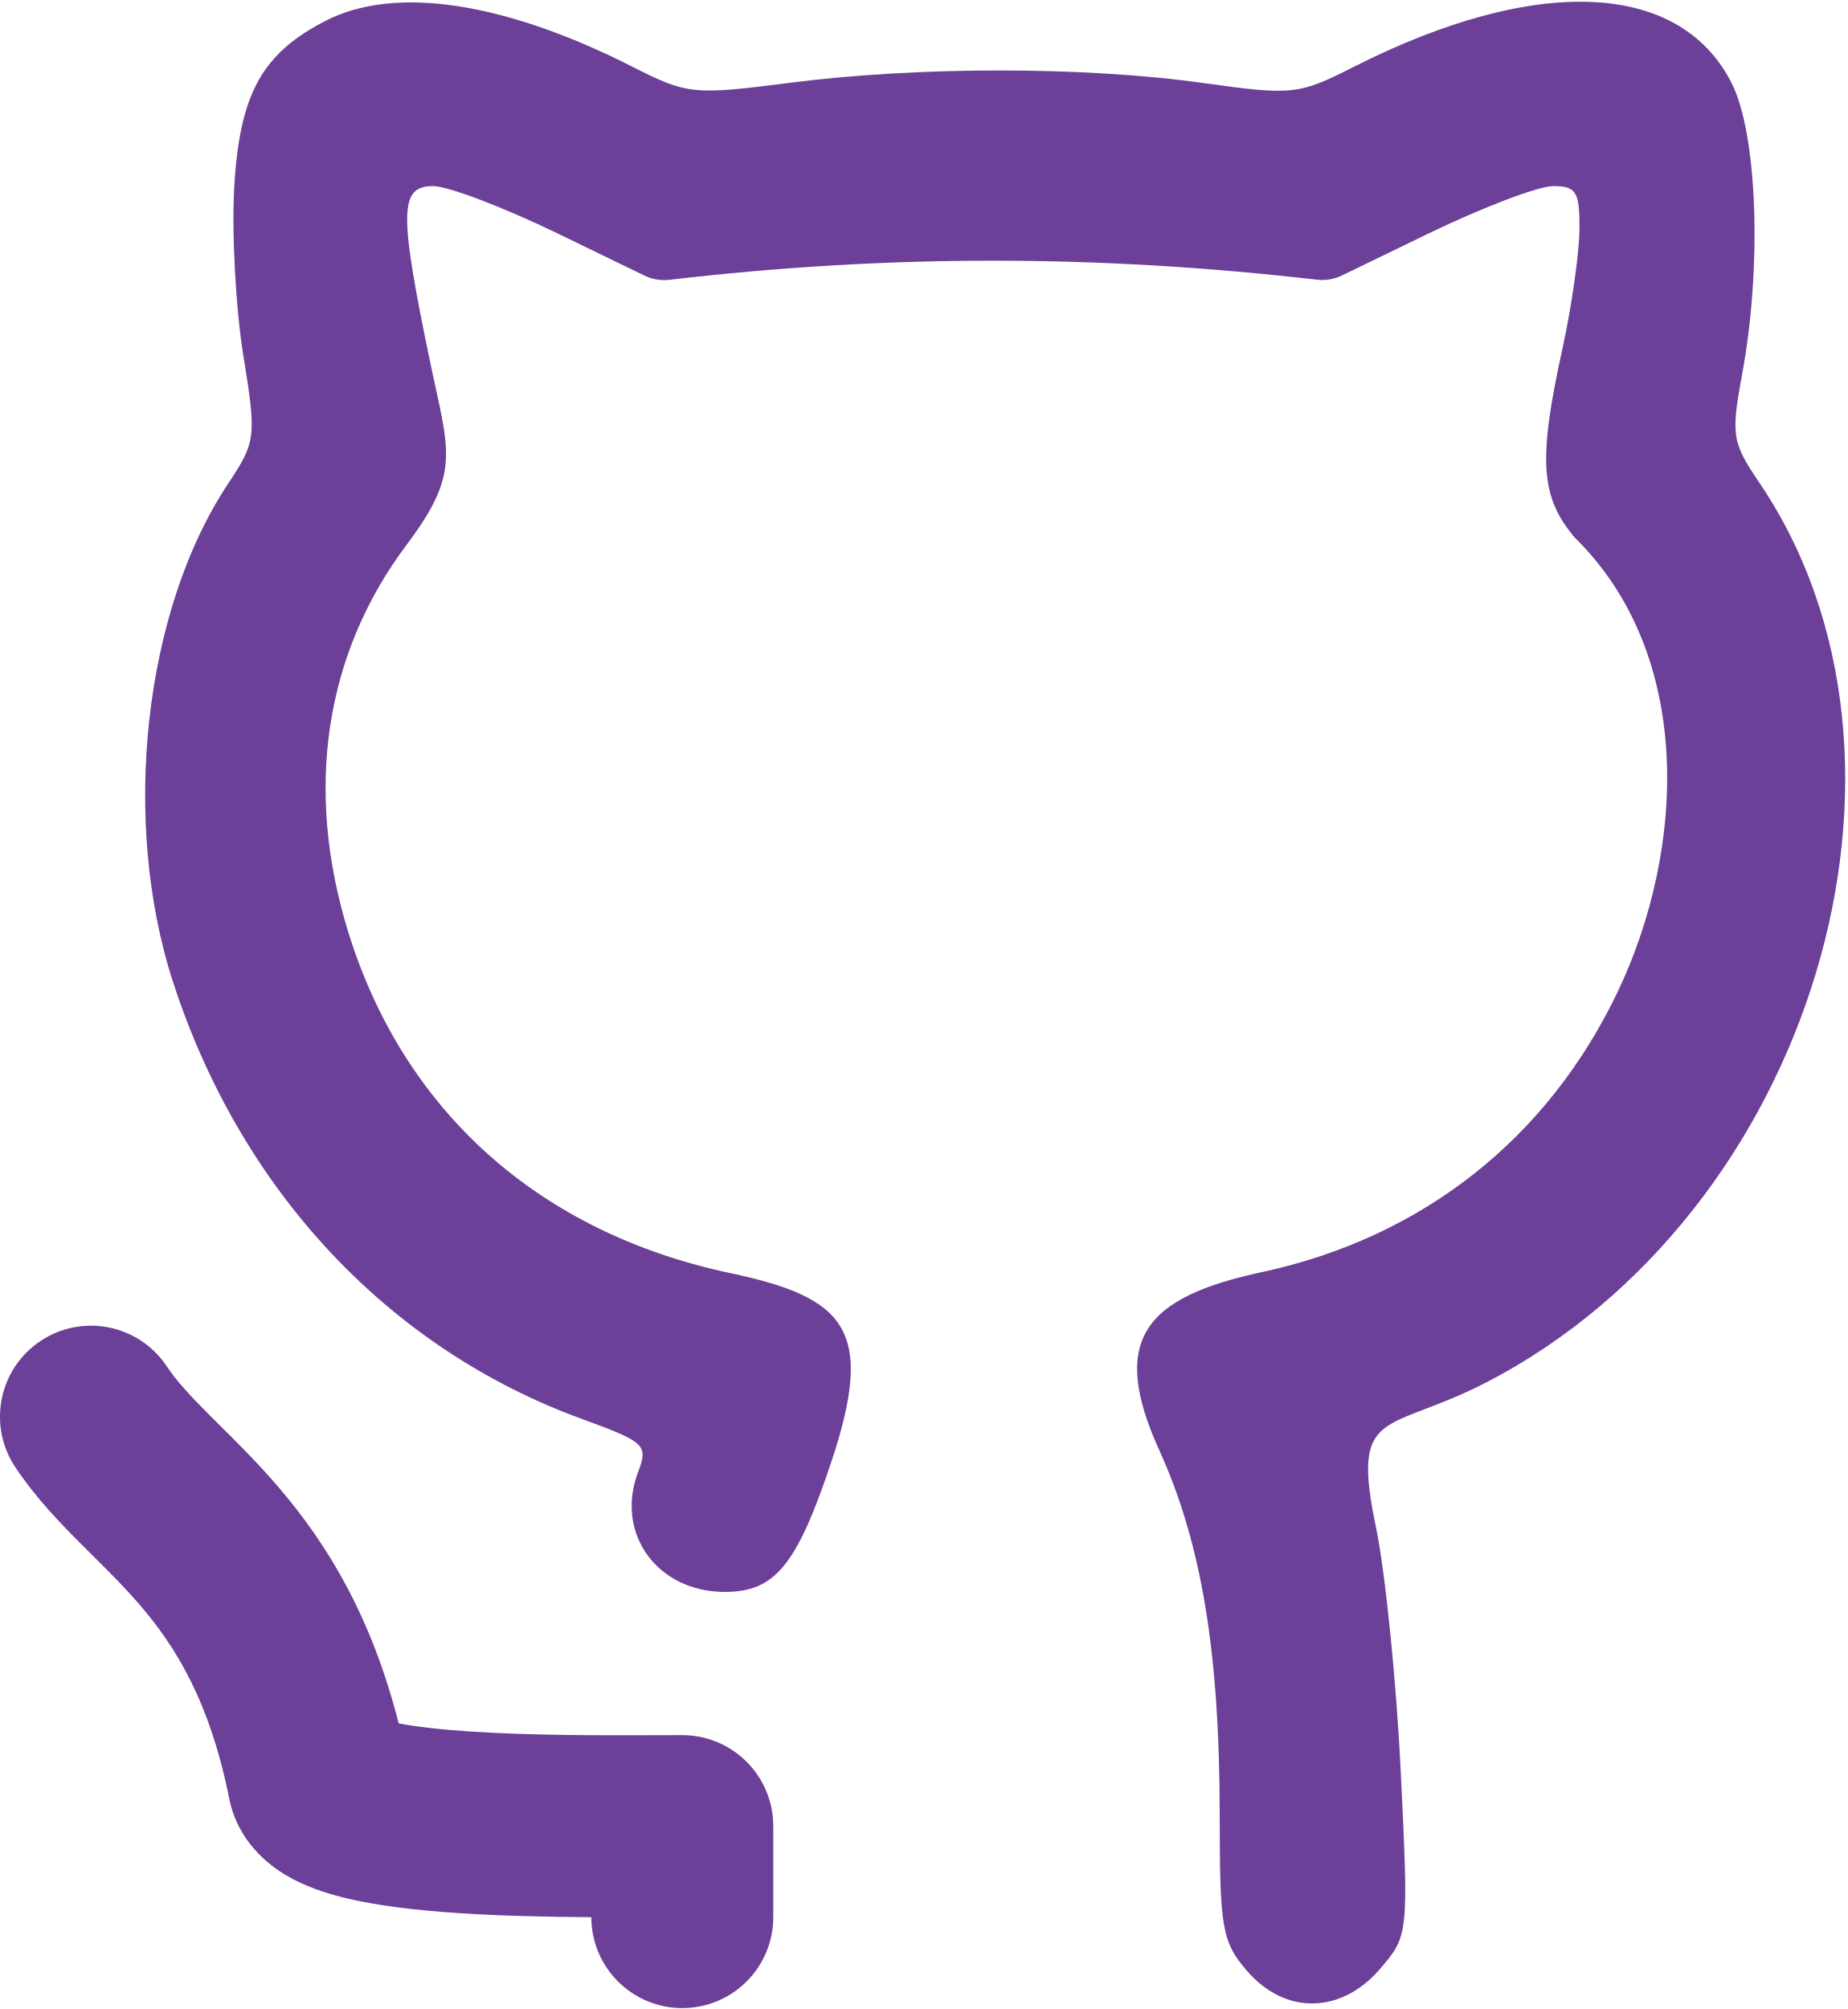
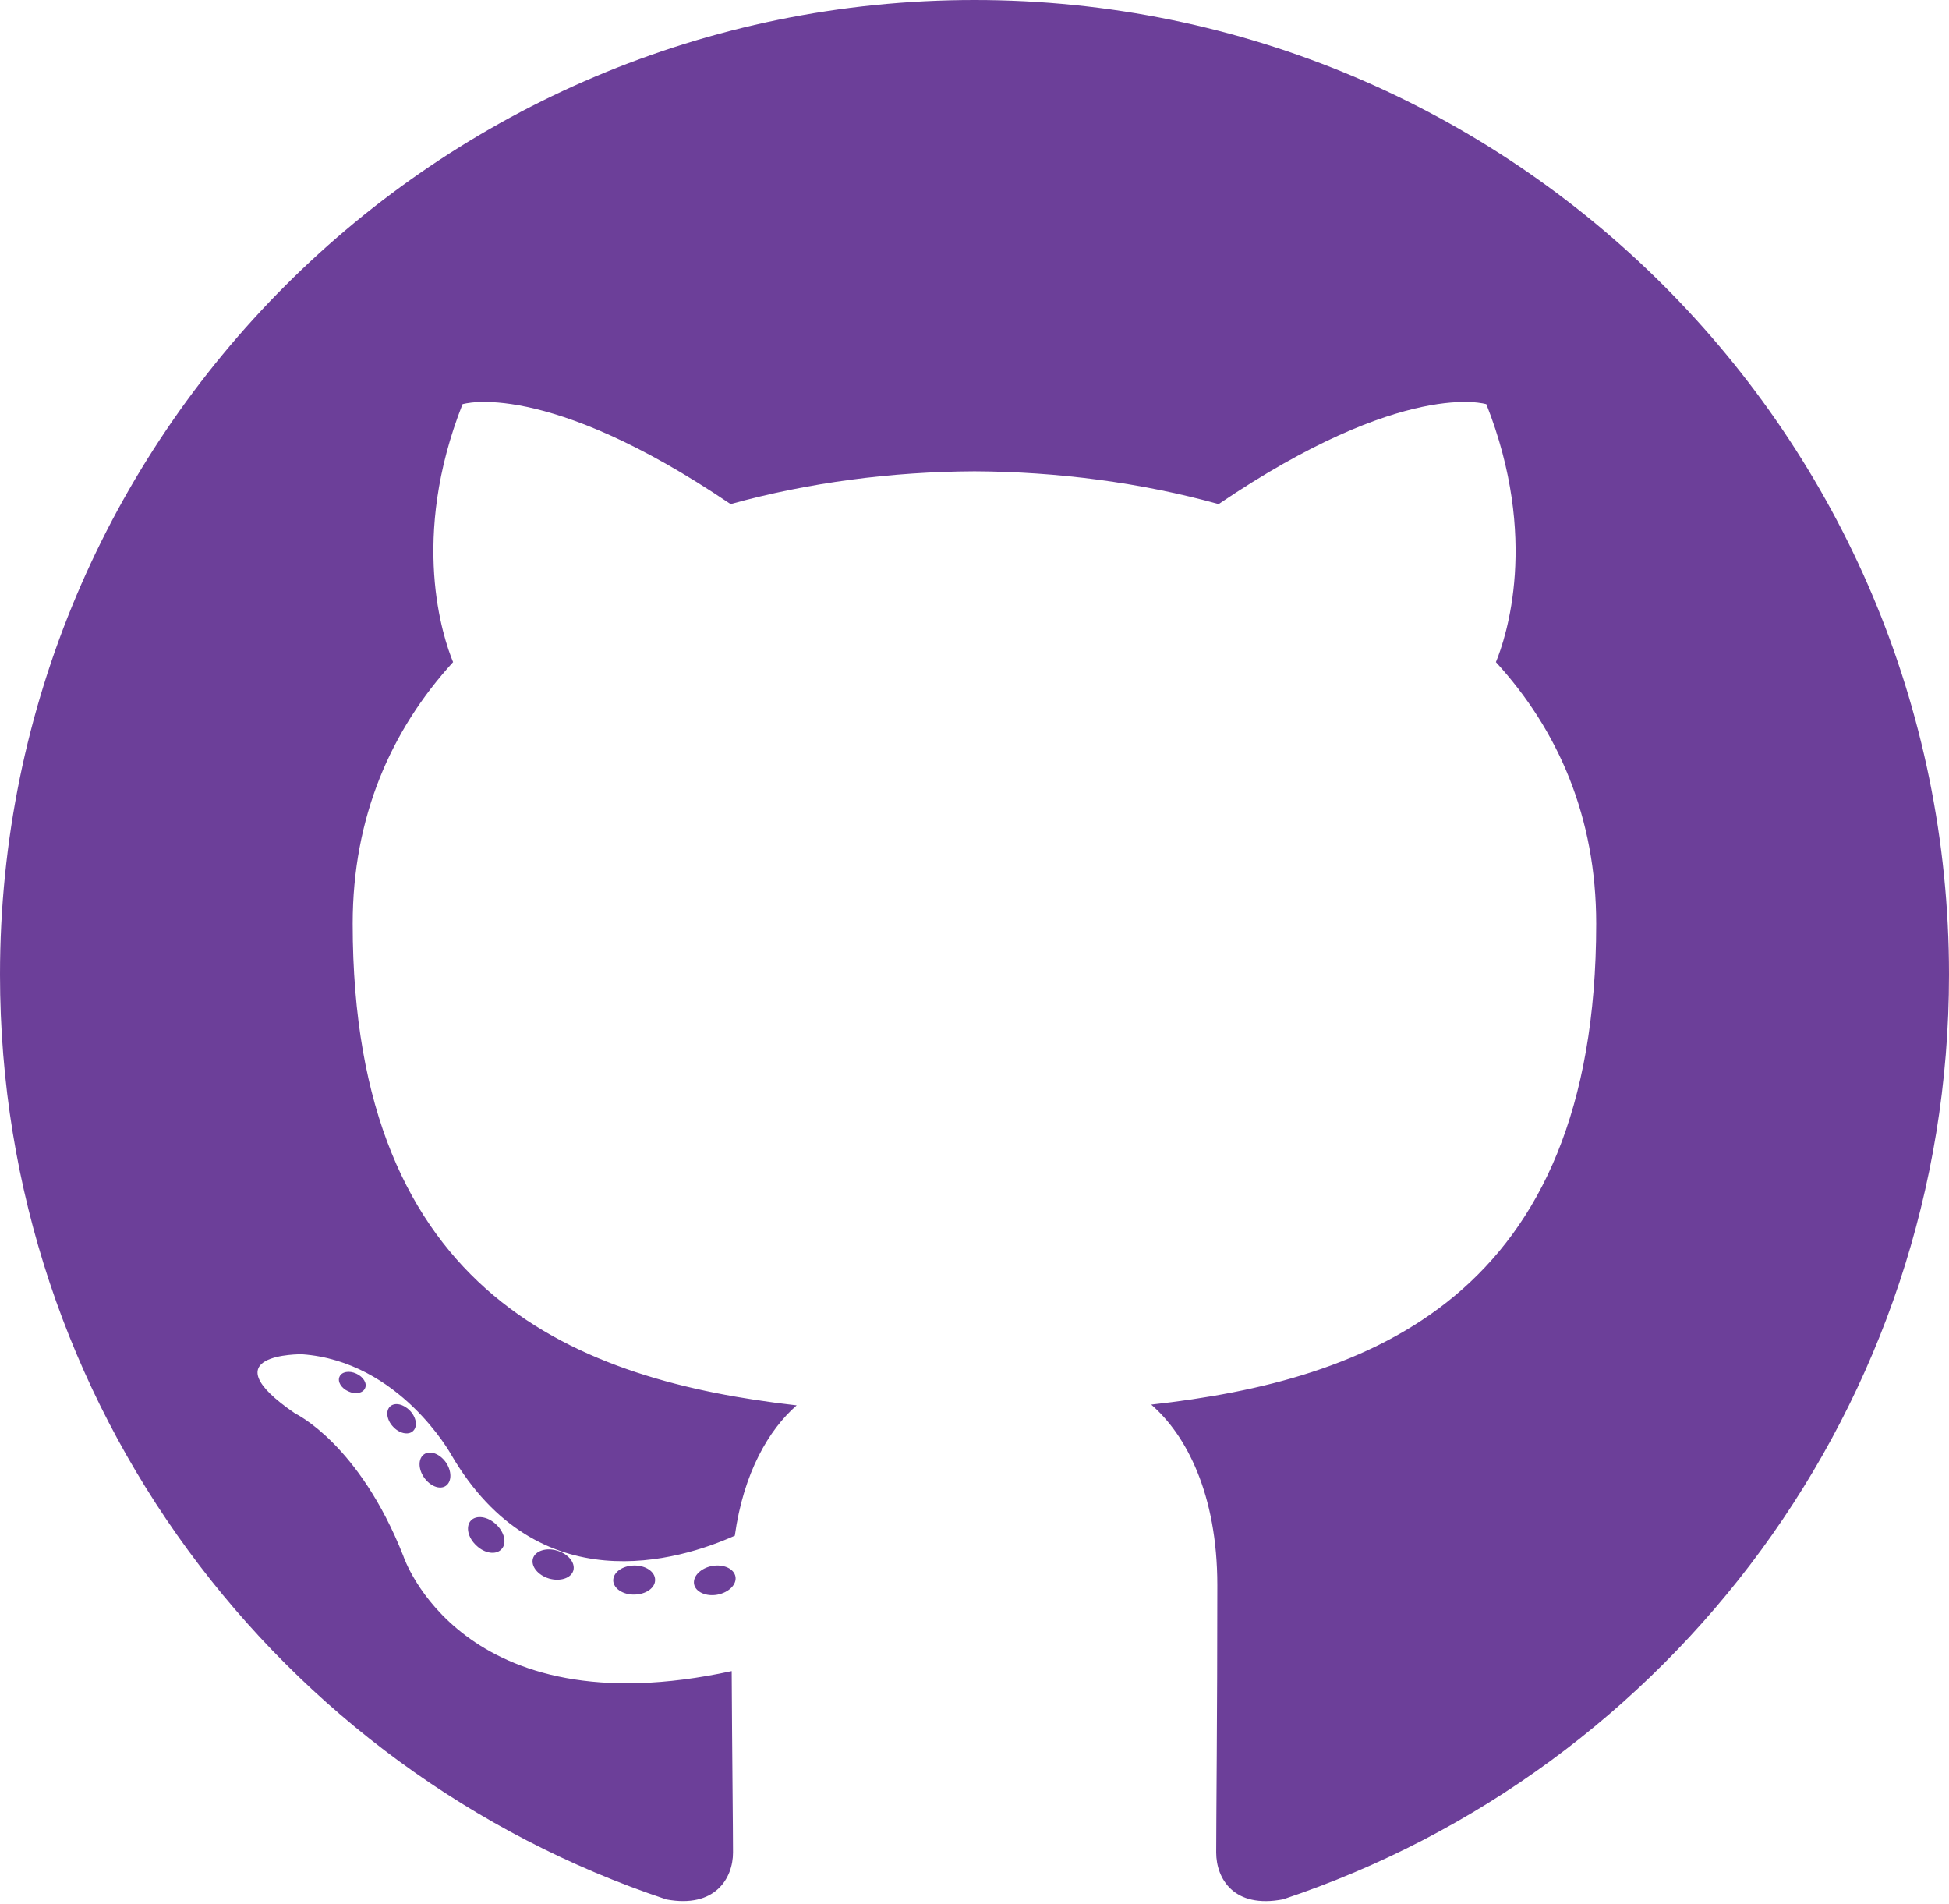
- <svg xmlns="http://www.w3.org/2000/svg" width="677" height="736" viewBox="0 0 677 736" fill="none">
-   <path d="M85.813 68.793C87.754 34.457 95.956 19.526 119.477 7.535C144.786 -5.37 184.702 0.636 231.671 24.42C251.902 34.67 253.962 34.878 289.417 30.333C336.543 24.288 397.213 24.31 440.71 30.388C473.603 34.985 475.763 34.755 496.043 24.484C562.713 -9.277 615.35 -7.068 634.41 30.29C643.923 48.937 645.69 97.324 638.313 137.232C634.223 159.356 634.657 162.119 644.51 176.637C713.833 278.795 663.883 444.387 545.093 506.183C536.003 510.913 528.343 513.84 522.1 516.223C502.93 523.543 497.11 525.767 504.157 559.46C507.55 575.667 511.637 615.96 513.243 649.007C516.147 708.74 516.103 709.157 505.627 721.343C491.367 737.92 470.813 738.2 456.887 722.007C447.803 711.447 446.917 706.46 446.917 665.717C446.917 605.507 440.317 565.487 424.723 531.193C406.18 490.383 419.927 475.167 462.333 466.047C521.277 453.367 567.313 416.99 592.973 362.82C617.37 311.327 621.047 240.167 576.94 196.889C564.397 181.983 563.523 168.482 572.48 127.77C575.827 112.553 578.633 92.923 578.717 84.142C578.843 70.274 577.58 68.18 569.063 68.18C563.673 68.18 543.08 76.021 523.307 85.602L491.747 100.898C488.877 102.289 485.667 102.823 482.5 102.46C402.25 93.249 325.997 93.106 245.354 102.496C242.175 102.866 238.951 102.331 236.072 100.934L204.528 85.627C184.753 76.029 164.161 68.18 158.772 68.18C146.314 68.18 146.126 77.378 157.482 132.026C164.419 165.401 169.087 172.838 149.034 199.524C118.975 239.525 111.467 289.197 127.586 341.387C147.901 407.153 197.65 451.583 267.591 466.407C309.753 475.343 320.773 487.003 304.673 535.35C292 573.397 283.987 583.203 265.569 583.203C240.788 583.203 225.265 561.737 233.808 539.273C237.571 529.373 236.451 528.317 213.237 519.85C142.372 494.013 88.171 436.103 63.391 359.743C44.237 300.728 52.665 223.913 83.392 177.484C93.854 161.676 94.016 160.335 89.133 130.072C86.371 112.941 84.877 85.368 85.813 68.793Z" fill="#6c3f99" />
-   <path d="M61.068 500.513C50.856 485.197 30.16 481.057 14.843 491.27C-0.475 501.48 -4.614 522.177 5.598 537.493C13.137 548.803 22.156 558.093 29.815 565.75C31.227 567.163 32.599 568.527 33.938 569.857C40.354 576.23 46.019 581.857 51.708 588.537C64.292 603.307 76.845 623.2 83.98 658.873C87.158 674.763 98.58 683.323 104.908 687.063C111.772 691.117 119.271 693.507 125.442 695.063C138.065 698.247 153.39 699.9 167.933 700.863C183.898 701.923 201.197 702.267 216.666 702.36C216.678 720.757 231.597 735.67 249.999 735.67C268.409 735.67 283.333 720.747 283.333 702.337V669.003C283.333 650.593 268.409 635.67 249.999 635.67C246.857 635.67 243.457 635.68 239.856 635.693C220.294 635.753 194.796 635.83 172.339 634.343C161.51 633.627 152.608 632.61 146.08 631.367C136.028 591.903 119.787 565.647 102.458 545.303C94.797 536.313 86.864 528.447 80.412 522.047C79.204 520.85 78.048 519.703 76.955 518.61C69.51 511.167 64.64 505.873 61.068 500.513Z" fill="#6c3f99" />
+ <svg xmlns="http://www.w3.org/2000/svg" viewBox="0 0 256 250" width="256" height="250" fill="#6c3f99" preserveAspectRatio="xMidYMid">
+   <path d="M128.001 0C57.317 0 0 57.307 0 128.001c0 56.554 36.676 104.535 87.535 121.46 6.397 1.185 8.746-2.777 8.746-6.158 0-3.052-.12-13.135-.174-23.83-35.61 7.742-43.124-15.103-43.124-15.103-5.823-14.795-14.213-18.73-14.213-18.73-11.613-7.944.876-7.78.876-7.78 12.853.902 19.621 13.19 19.621 13.19 11.417 19.568 29.945 13.911 37.249 10.64 1.149-8.272 4.466-13.92 8.127-17.116-28.431-3.236-58.318-14.212-58.318-63.258 0-13.975 5-25.394 13.188-34.358-1.329-3.224-5.71-16.242 1.24-33.874 0 0 10.749-3.44 35.21 13.121 10.21-2.836 21.16-4.258 32.038-4.307 10.878.049 21.837 1.47 32.066 4.307 24.431-16.56 35.165-13.12 35.165-13.12 6.967 17.63 2.584 30.65 1.255 33.873 8.207 8.964 13.173 20.383 13.173 34.358 0 49.163-29.944 59.988-58.447 63.157 4.591 3.972 8.682 11.762 8.682 23.704 0 17.126-.148 30.91-.148 35.126 0 3.407 2.304 7.398 8.792 6.14C219.37 232.5 256 184.537 256 128.002 256 57.307 198.691 0 128.001 0Zm-80.06 182.34c-.282.636-1.283.827-2.194.39-.929-.417-1.45-1.284-1.15-1.922.276-.655 1.279-.838 2.205-.399.93.418 1.46 1.293 1.139 1.931Zm6.296 5.618c-.61.566-1.804.303-2.614-.591-.837-.892-.994-2.086-.375-2.66.63-.566 1.787-.301 2.626.591.838.903 1 2.088.363 2.66Zm4.32 7.188c-.785.545-2.067.034-2.86-1.104-.784-1.138-.784-2.503.017-3.05.795-.547 2.058-.055 2.861 1.075.782 1.157.782 2.522-.019 3.08Zm7.304 8.325c-.701.774-2.196.566-3.29-.49-1.119-1.032-1.43-2.496-.726-3.27.71-.776 2.213-.558 3.315.49 1.11 1.03 1.45 2.505.701 3.27Zm9.442 2.81c-.31 1.003-1.75 1.459-3.199 1.033-1.448-.439-2.395-1.613-2.103-2.626.301-1.01 1.747-1.484 3.207-1.028 1.446.436 2.396 1.602 2.095 2.622Zm10.744 1.193c.036 1.055-1.193 1.93-2.715 1.95-1.53.034-2.769-.82-2.786-1.86 0-1.065 1.202-1.932 2.733-1.958 1.522-.03 2.768.818 2.768 1.868Zm10.555-.405c.182 1.03-.875 2.088-2.387 2.37-1.485.271-2.861-.365-3.05-1.386-.184-1.056.893-2.114 2.376-2.387 1.514-.263 2.868.356 3.061 1.403Z" />
</svg>
